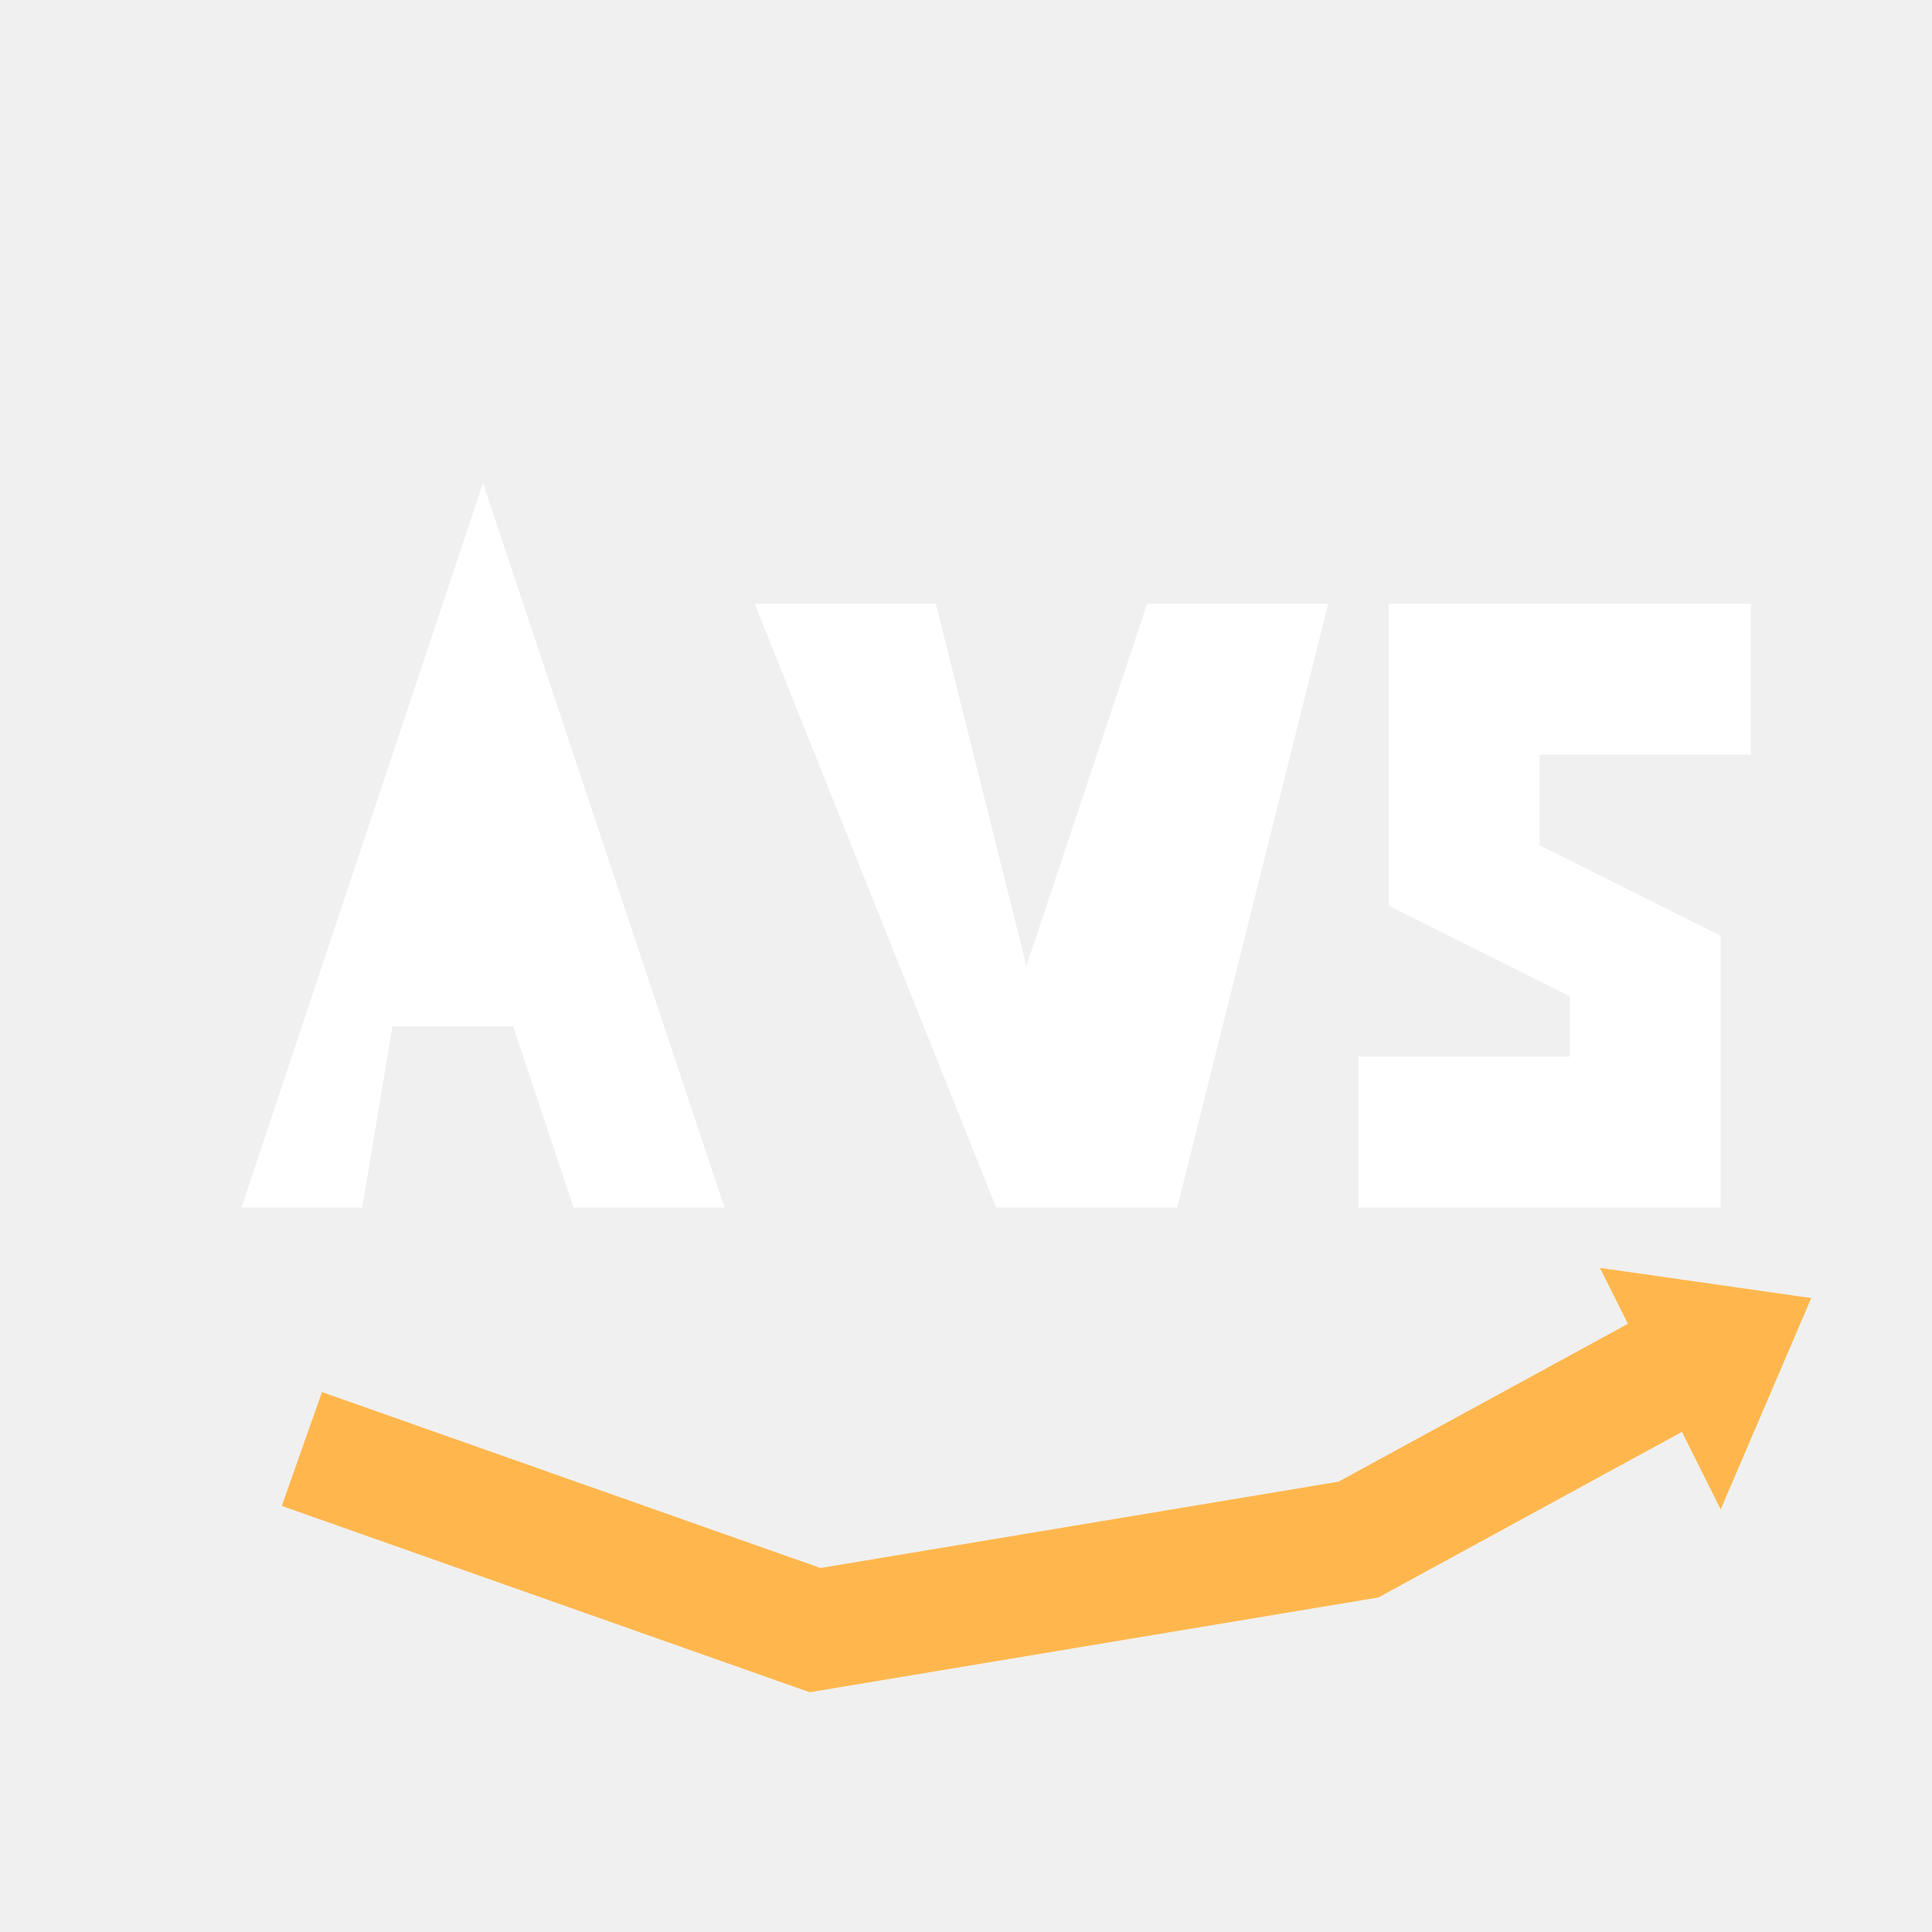
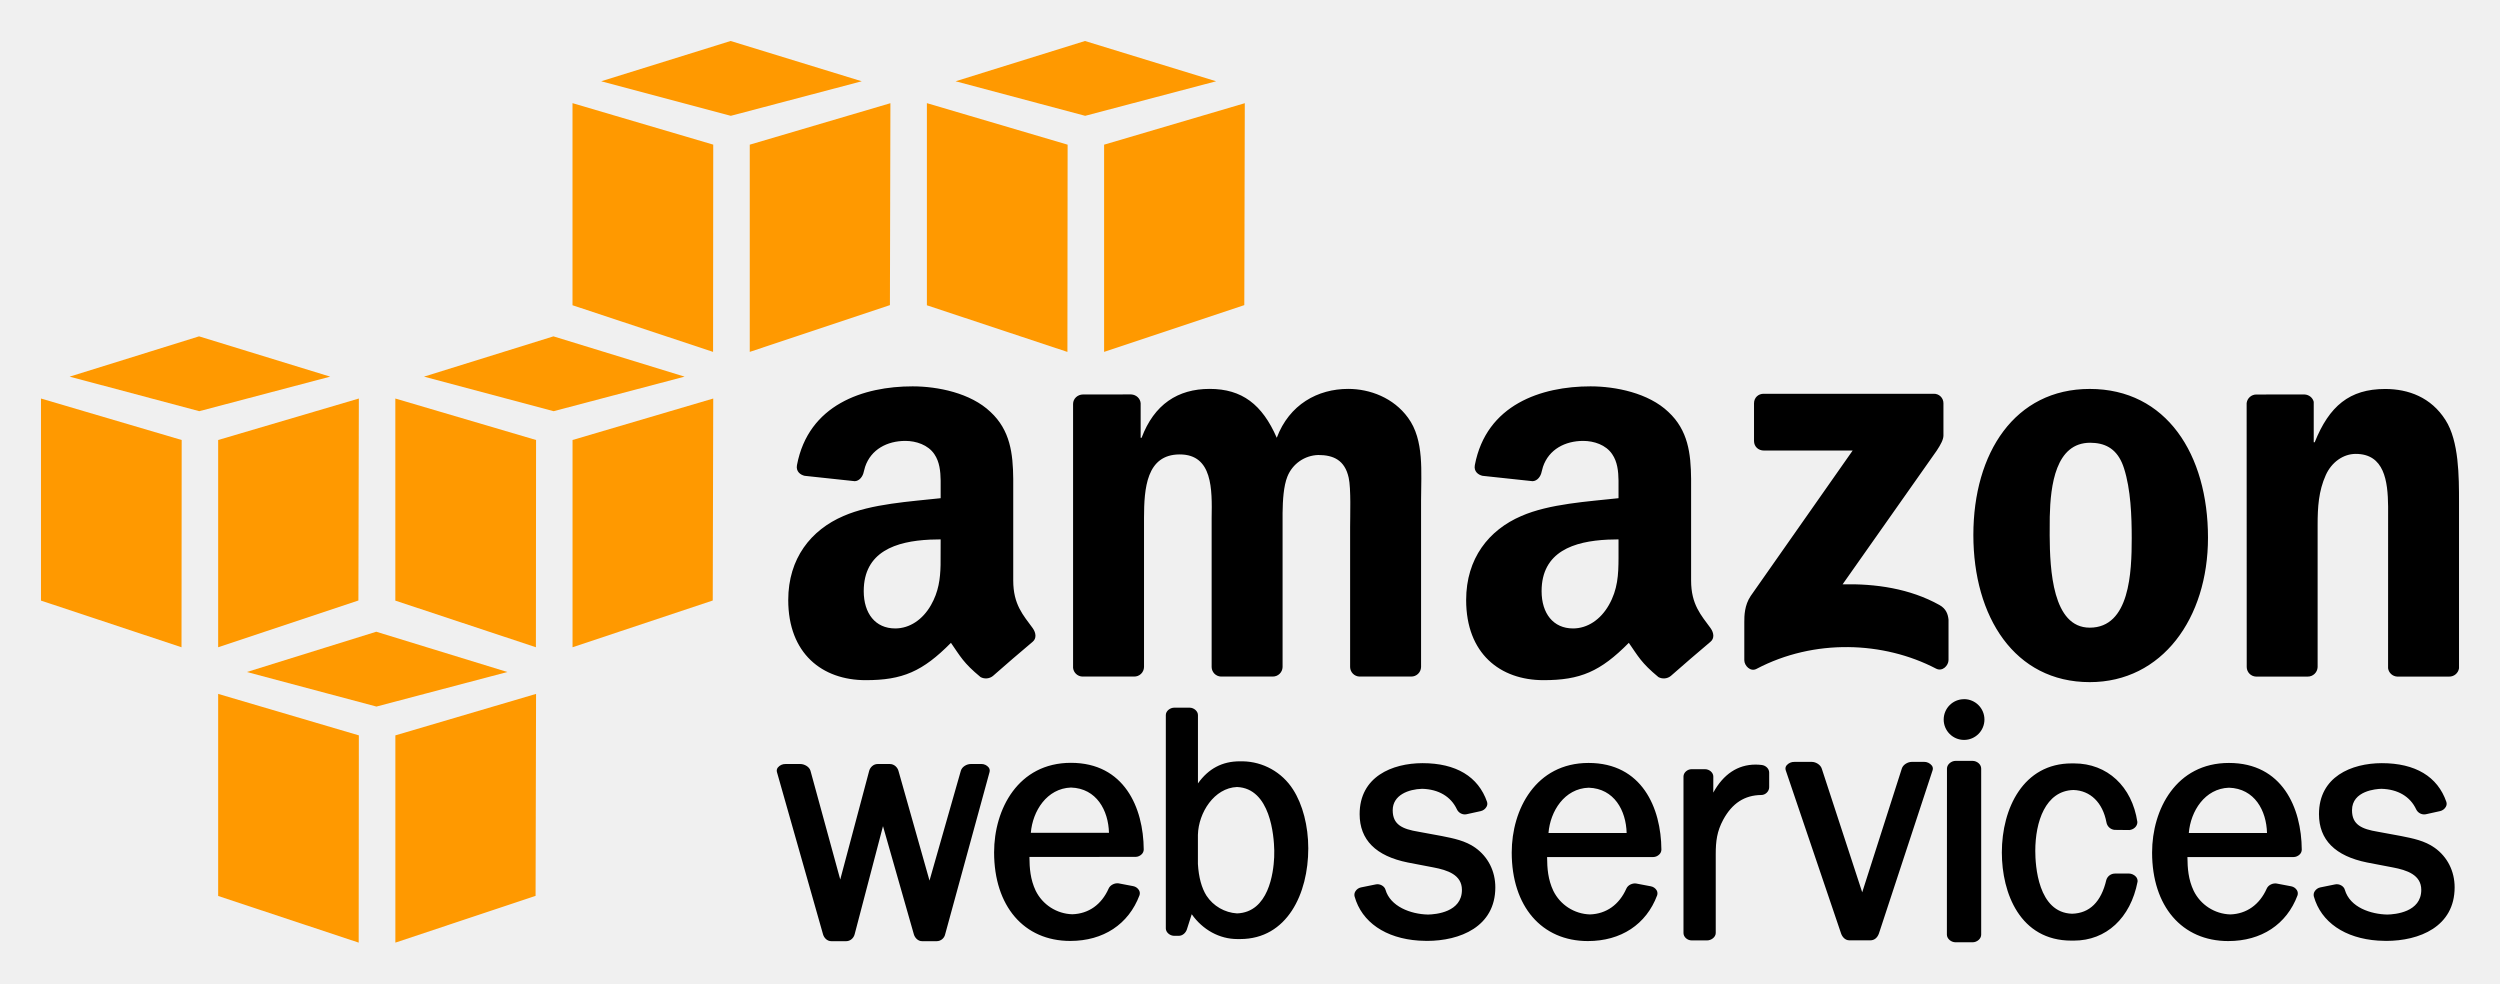
- <svg xmlns="http://www.w3.org/2000/svg" viewBox="0 0 64 64">
-   <polygon points="8,40 16,16 24,40 19,40 17,34 13,34 12,40" fill="#ffffff" />
-   <polygon points="25,20 31,20 34,32 38,20 44,20 39,40 33,40" fill="#ffffff" />
-   <polygon points="46,20 58,20 58,25 51,25 51,28 57,31 57,40 45,40 45,35 52,35 52,33 46,30" fill="#ffffff" />
-   <polyline points="10,48 27,54 45,51 56,45" fill="none" stroke="#ffb74d" stroke-width="4" />
-   <polygon points="53,42 60,43 57,50" fill="#ffb74d" />
+ <svg xmlns="http://www.w3.org/2000/svg" fill="currentColor" fill-rule="evenodd" height="1em" style="flex:none;line-height:1" viewBox="0 0 61 24">
+   <path d="M5.323 16.931l3.433 1.012L8.752 23l-3.429-1.138v-4.931zm7.757 0l-.012 4.928L9.647 23v-5.057l3.433-1.012zm-3.9-1.517l3.2.983-3.195.843-3.162-.843 3.158-.983zm-.424-5.69l-.011 4.928-3.422 1.141v-5.057l3.433-1.012zm.89 0l3.434 1.012-.004 5.057-3.43-1.138v-4.93zm7.757 0l-.012 4.928-3.421 1.141v-5.057l3.433-1.012zM1 9.724l3.433 1.012-.004 5.057L1 14.655v-4.93zm12.504-1.517l3.2.983-3.195.843-3.163-.843 3.158-.983zm-8.647 0l3.2.983-3.195.843-3.163-.843 3.158-.983zm9.113-5.69l3.433 1.012-.004 5.057-3.43-1.138v-4.93zm7.756 0l-.012 4.928-3.42 1.141V3.53l3.432-1.012zM17.827 1l3.2.983-3.195.843-3.163-.843L17.827 1zm4.79 1.517L26.05 3.53l-.005 5.057-3.429-1.138v-4.93zm7.756 0l-.012 4.928-3.421 1.141V3.53l3.433-1.012zM26.473 1l3.2.983-3.195.843-3.162-.843L26.474 1z" fill="#F90" />
+   <path d="M23.938 18.641l-.253.001c-.092 0-.21.062-.24.163l-.765 2.681-.757-2.675c-.022-.084-.102-.169-.21-.169h-.299c-.107 0-.186.086-.207.17l-.705 2.648-.727-2.656c-.029-.097-.15-.162-.245-.162h-.363a.233.233 0 00-.188.086.124.124 0 00-.021.113l1.124 3.957c.024.083.097.167.203.167h.361c.098 0 .183-.071.208-.171l.691-2.636.753 2.639c.023.08.096.168.202.168h.356a.213.213 0 00.206-.169l1.082-3.954a.128.128 0 00-.02-.116.23.23 0 00-.186-.085zm3.12 1.68h-1.906c.044-.532.391-1.084.98-1.105.626.02.913.56.927 1.105zm-.927-1.708c-1.289 0-1.875 1.132-1.875 2.184 0 1.313.729 2.162 1.858 2.162.808 0 1.423-.406 1.69-1.115a.149.149 0 00-.013-.124.21.21 0 00-.14-.098l-.357-.068c-.096-.014-.206.042-.242.124-.174.394-.49.618-.888.63a1.03 1.03 0 01-.894-.576c-.13-.275-.15-.547-.152-.823l2.589-.001c.054 0 .11-.024.15-.064a.163.163 0 00.05-.116c-.006-1.022-.476-2.115-1.776-2.115zm4.961 2.138l-.002.166c-.017.383-.137 1.342-.906 1.37a.965.965 0 01-.745-.431c-.12-.19-.191-.451-.21-.775v-.712c.015-.545.4-1.143.953-1.166.819.032.903 1.198.91 1.548zm-.772-2.175h-.069c-.427 0-.763.177-1.021.539v-1.668c0-.094-.098-.18-.205-.18h-.373c-.097 0-.206.077-.206.18v5.207c0 .094.098.18.205.18h.11c.103 0 .176-.083.2-.16l.117-.367c.27.382.678.606 1.115.606h.066c1.15 0 1.663-1.111 1.663-2.212 0-.548-.136-1.072-.372-1.438a1.487 1.487 0 00-1.23-.687zm5.68 2.11c-.243-.173-.534-.23-.826-.288l-.559-.103c-.4-.066-.633-.173-.633-.525 0-.372.388-.514.717-.523.401.01.703.188.85.502a.217.217 0 00.192.123l.04-.004.35-.077a.216.216 0 00.138-.102.148.148 0 00.015-.123c-.214-.618-.756-.945-1.576-.945-.741.002-1.533.33-1.533 1.244 0 .626.395 1.023 1.176 1.18l.625.12c.344.065.695.181.695.548 0 .543-.635.598-.827.602-.431-.009-.92-.2-1.038-.605-.024-.089-.136-.152-.235-.131l-.365.074a.21.21 0 00-.134.095.158.158 0 00-.02.126c.175.627.755 1.022 1.567 1.077l.197.007c.807 0 1.67-.344 1.67-1.308 0-.393-.177-.744-.487-.964zm3.69-.361h-1.907c.043-.533.39-1.085.98-1.105.626.02.913.559.927 1.105zm-.929-1.709c-1.288 0-1.875 1.133-1.875 2.185 0 1.313.73 2.161 1.858 2.161.808 0 1.424-.406 1.69-1.115a.15.15 0 00-.012-.124.21.21 0 00-.14-.097l-.358-.068c-.083-.014-.2.03-.241.124-.174.393-.49.617-.888.63a1.03 1.03 0 01-.894-.576c-.13-.275-.15-.547-.152-.824h2.589c.054 0 .11-.024.149-.064a.163.163 0 00.051-.116c-.006-1.023-.476-2.116-1.777-2.116zm4.222.049c-.05-.006-.1-.009-.147-.009-.434 0-.787.235-1.032.684l.001-.393c0-.095-.096-.179-.204-.179h-.324c-.106 0-.2.084-.2.18v3.818c0 .096.093.18.2.18h.377c.098 0 .209-.077.21-.18v-1.925c0-.317.03-.556.182-.839.218-.403.522-.6.93-.604.102 0 .192-.09.192-.19v-.357c0-.093-.081-.175-.185-.186zm3.96-.075h-.297c-.094 0-.213.066-.242.164l-.966 3.018-.986-3.015c-.03-.1-.15-.167-.243-.167h-.425a.24.24 0 00-.193.087.124.124 0 00-.02.115l1.35 3.981c.026.079.095.171.203.171h.515c.095 0 .172-.064.208-.171l1.309-3.98a.123.123 0 00-.02-.114.24.24 0 00-.192-.09zm.98-1.53a.497.497 0 100 .994.497.497 0 000-.995zm.204 1.505h-.408c-.111 0-.213.09-.213.187l-.002 4.054c0 .049.026.098.07.134a.23.23 0 00.143.052h.412c.113 0 .212-.088.212-.186v-4.054c0-.1-.1-.187-.214-.187zm3.818 2.75h-.34a.22.22 0 00-.211.156c-.125.535-.407.812-.835.824-.834-.025-.898-1.18-.898-1.534 0-.705.245-1.465.93-1.485.414.012.715.307.806.788a.223.223 0 00.196.185l.365.004c.109-.012.195-.094.194-.196-.13-.869-.735-1.43-1.544-1.43h-.06c-1.176 0-1.703 1.092-1.703 2.174 0 .992.444 2.15 1.697 2.15h.06c.789 0 1.384-.55 1.555-1.44a.16.16 0 00-.041-.12.242.242 0 00-.17-.077zm3.37-.99h-1.908c.044-.533.391-1.085.98-1.105.627.02.914.559.928 1.105zm-.929-1.709c-1.288 0-1.875 1.133-1.875 2.185 0 1.313.73 2.161 1.858 2.161.808 0 1.424-.405 1.69-1.114a.151.151 0 00-.013-.125.208.208 0 00-.139-.097l-.358-.068c-.084-.014-.2.03-.241.124-.175.393-.492.617-.888.63a1.03 1.03 0 01-.894-.576c-.131-.276-.15-.547-.153-.824h2.59c.054 0 .11-.024.15-.064a.163.163 0 00.05-.116c-.006-1.023-.476-2.116-1.777-2.116zm5.02 2.07c-.242-.173-.534-.23-.825-.288l-.559-.103c-.4-.066-.633-.173-.633-.525 0-.48.6-.52.716-.523.402.01.704.188.85.502a.218.218 0 00.193.123l.042-.004.348-.077a.217.217 0 00.139-.102.148.148 0 00.014-.123c-.213-.618-.756-.945-1.576-.945-.74.002-1.532.33-1.532 1.244 0 .626.395 1.023 1.175 1.18l.626.12c.344.065.695.181.695.548 0 .543-.636.598-.828.602-.4-.008-.911-.172-1.037-.604-.023-.09-.136-.153-.236-.132l-.365.074a.212.212 0 00-.135.096.158.158 0 00-.02.125c.176.627.756 1.022 1.567 1.077l.198.007c.807 0 1.67-.344 1.67-1.308 0-.393-.177-.744-.487-.964zm-16.608-9.925v-.92c0-.14.107-.234.235-.233h4.147a.23.23 0 01.24.232v.789c-.002.094-.06.21-.165.368l-2.296 3.261c.797-.019 1.64.1 2.365.505.163.091.207.226.22.359v.982c0 .135-.149.292-.305.21-1.277-.665-2.97-.737-4.383.008-.144.076-.295-.078-.295-.213v-.933c0-.15.003-.405.155-.633l2.489-3.55h-2.167c-.133 0-.239-.094-.24-.232zm-3.99-1.334c.613 0 1.416.162 1.9.624.482.448.549 1.014.555 1.637v2.477c0 .588.245.846.476 1.163.08.114.098.25-.005.333-.257.215-.715.61-.967.833a.273.273 0 01-.301.027c-.419-.346-.494-.507-.723-.836-.693.701-1.183.911-2.08.911-1.063 0-1.889-.651-1.889-1.955 0-1.018.555-1.71 1.346-2.05.684-.3 1.64-.354 2.372-.435v-.429c-.003-.227-.027-.46-.154-.644-.153-.23-.448-.325-.708-.325-.441 0-.837.206-.981.631l-.033.122c-.021.113-.105.225-.22.23l-1.222-.131c-.103-.023-.218-.105-.188-.262.281-1.476 1.62-1.921 2.822-1.921zm-16.54 0c.613 0 1.416.162 1.9.624.482.448.549 1.014.555 1.637v2.477c0 .588.245.846.476 1.163.08.114.098.25-.004.333-.258.215-.716.61-.968.833a.274.274 0 01-.301.027c-.42-.346-.494-.507-.723-.836-.693.701-1.183.911-2.08.911-1.063 0-1.89-.651-1.89-1.955 0-1.018.556-1.71 1.347-2.05.684-.3 1.64-.354 2.372-.435v-.429c-.003-.227-.027-.46-.153-.644-.154-.23-.45-.325-.708-.325-.442 0-.838.206-.982.631l-.033.122c-.022.113-.105.225-.219.23l-1.223-.131c-.103-.023-.218-.105-.188-.262.28-1.476 1.62-1.921 2.821-1.921zm10.628.062c.53 0 1.107.217 1.46.704.4.543.318 1.328.318 2.02v4.063a.238.238 0 01-.244.232h-1.26a.236.236 0 01-.227-.231v-3.414c0-.271.024-.949-.035-1.206-.095-.434-.377-.555-.742-.555a.837.837 0 00-.754.527c-.093.233-.113.576-.117.886v3.761a.238.238 0 01-.244.232h-1.26a.236.236 0 01-.227-.231v-3.639c.012-.694.027-1.55-.778-1.55-.816 0-.87.834-.872 1.544v3.644a.237.237 0 01-.244.232h-1.262a.237.237 0 01-.225-.212v-6.44c0-.128.11-.231.244-.231l1.175-.001c.123.007.222.1.23.216v.842h.023c.306-.814.883-1.193 1.66-1.193.79 0 1.284.38 1.638 1.193.306-.814 1-1.193 1.743-1.193zm6.596 4.123v-.451l-.261.006c-.826.039-1.616.29-1.616 1.257 0 .543.284.91.767.91.354 0 .673-.217.874-.57.217-.38.235-.74.236-1.152zm-16.542.174l.002-.625-.261.006c-.827.039-1.616.29-1.616 1.257 0 .543.283.91.768.91.354 0 .673-.217.873-.57.186-.326.226-.637.234-.978zm28.051-2.983c-.842 0-.97 1.032-.987 1.81l-.002.45c.005.84.07 2.252.978 2.252.977 0 1.024-1.355 1.024-2.181 0-.542-.023-1.192-.188-1.707-.128-.403-.369-.586-.708-.618L51 10.803zM50.99 9.49c1.872 0 2.885 1.599 2.885 3.63 0 1.966-1.12 3.524-2.885 3.524-1.838 0-2.84-1.599-2.84-3.59 0-2.006 1.013-3.564 2.84-3.564zm5.314 7.019h-1.257a.236.236 0 01-.227-.231l-.002-6.442a.238.238 0 01.242-.21l1.171-.001c.11.006.2.08.224.18v.986h.024c.353-.881.848-1.3 1.719-1.3.565 0 1.12.202 1.472.758.33.514.33 1.381.33 2.005v4.052a.239.239 0 01-.241.203h-1.266a.238.238 0 01-.224-.203l.001-3.947c-.006-.625-.093-1.284-.79-1.284-.307 0-.589.204-.73.515-.177.393-.2.786-.2 1.22v3.467a.241.241 0 01-.246.232z" />
</svg>
